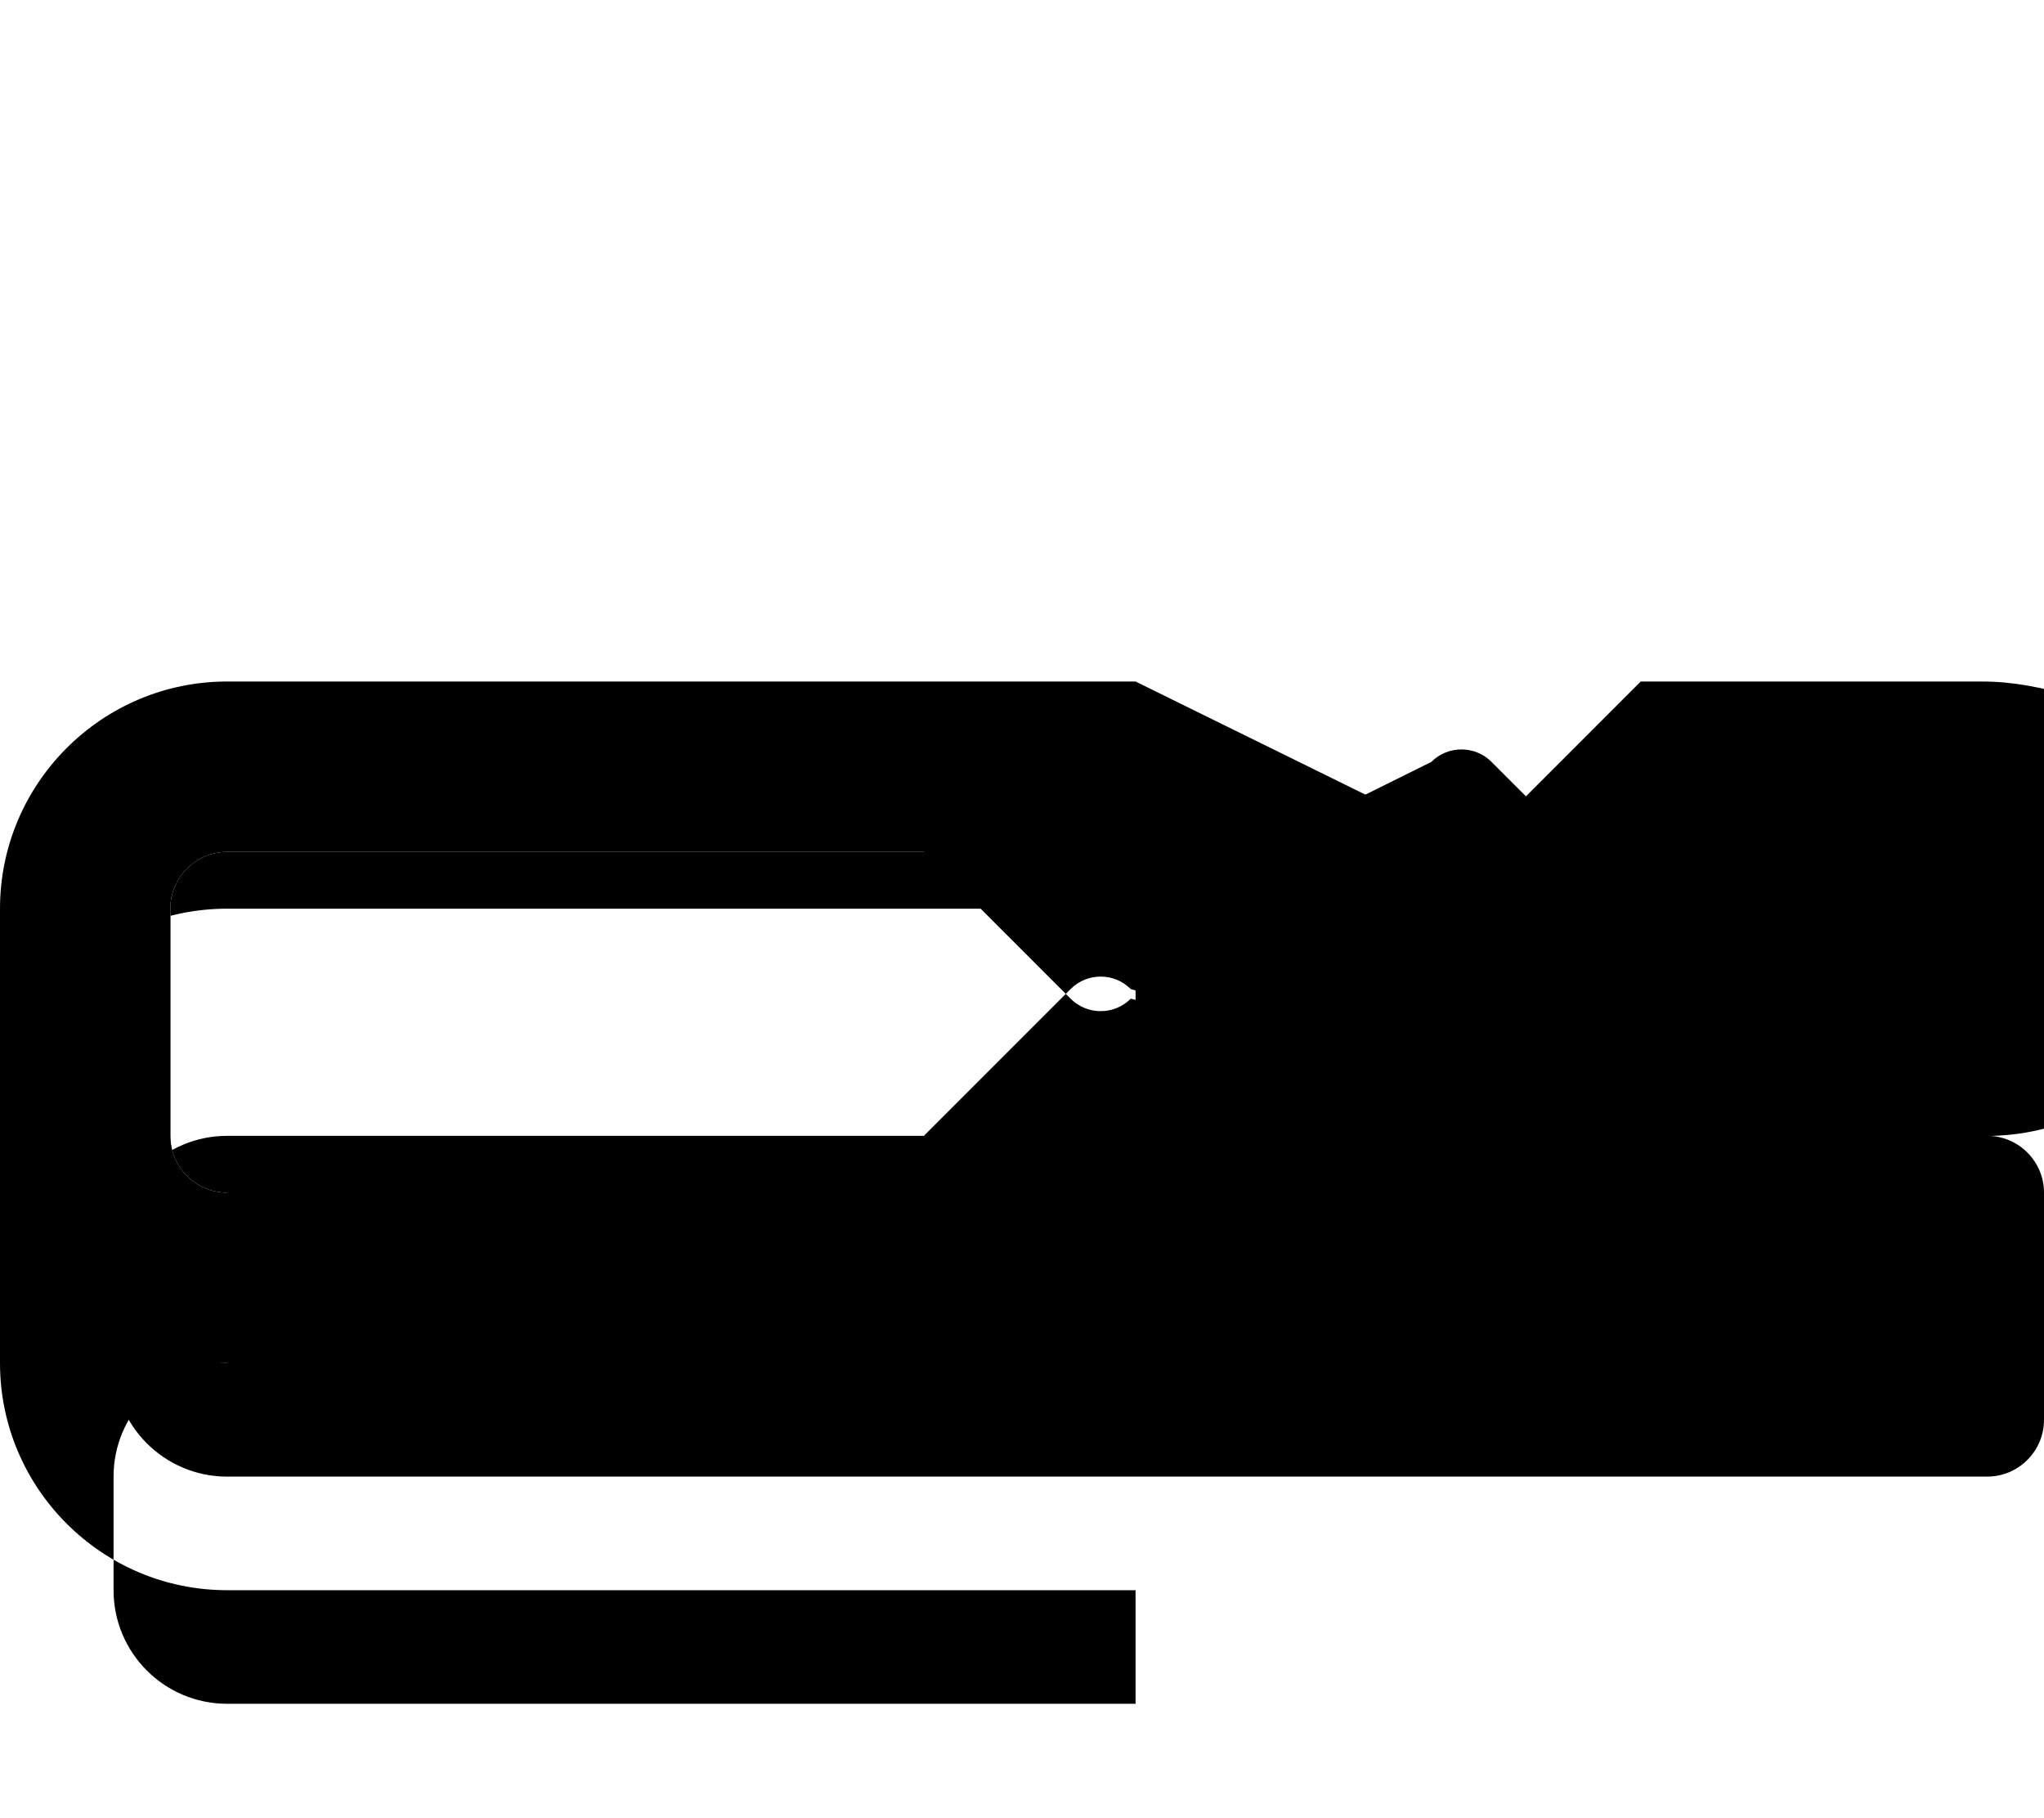
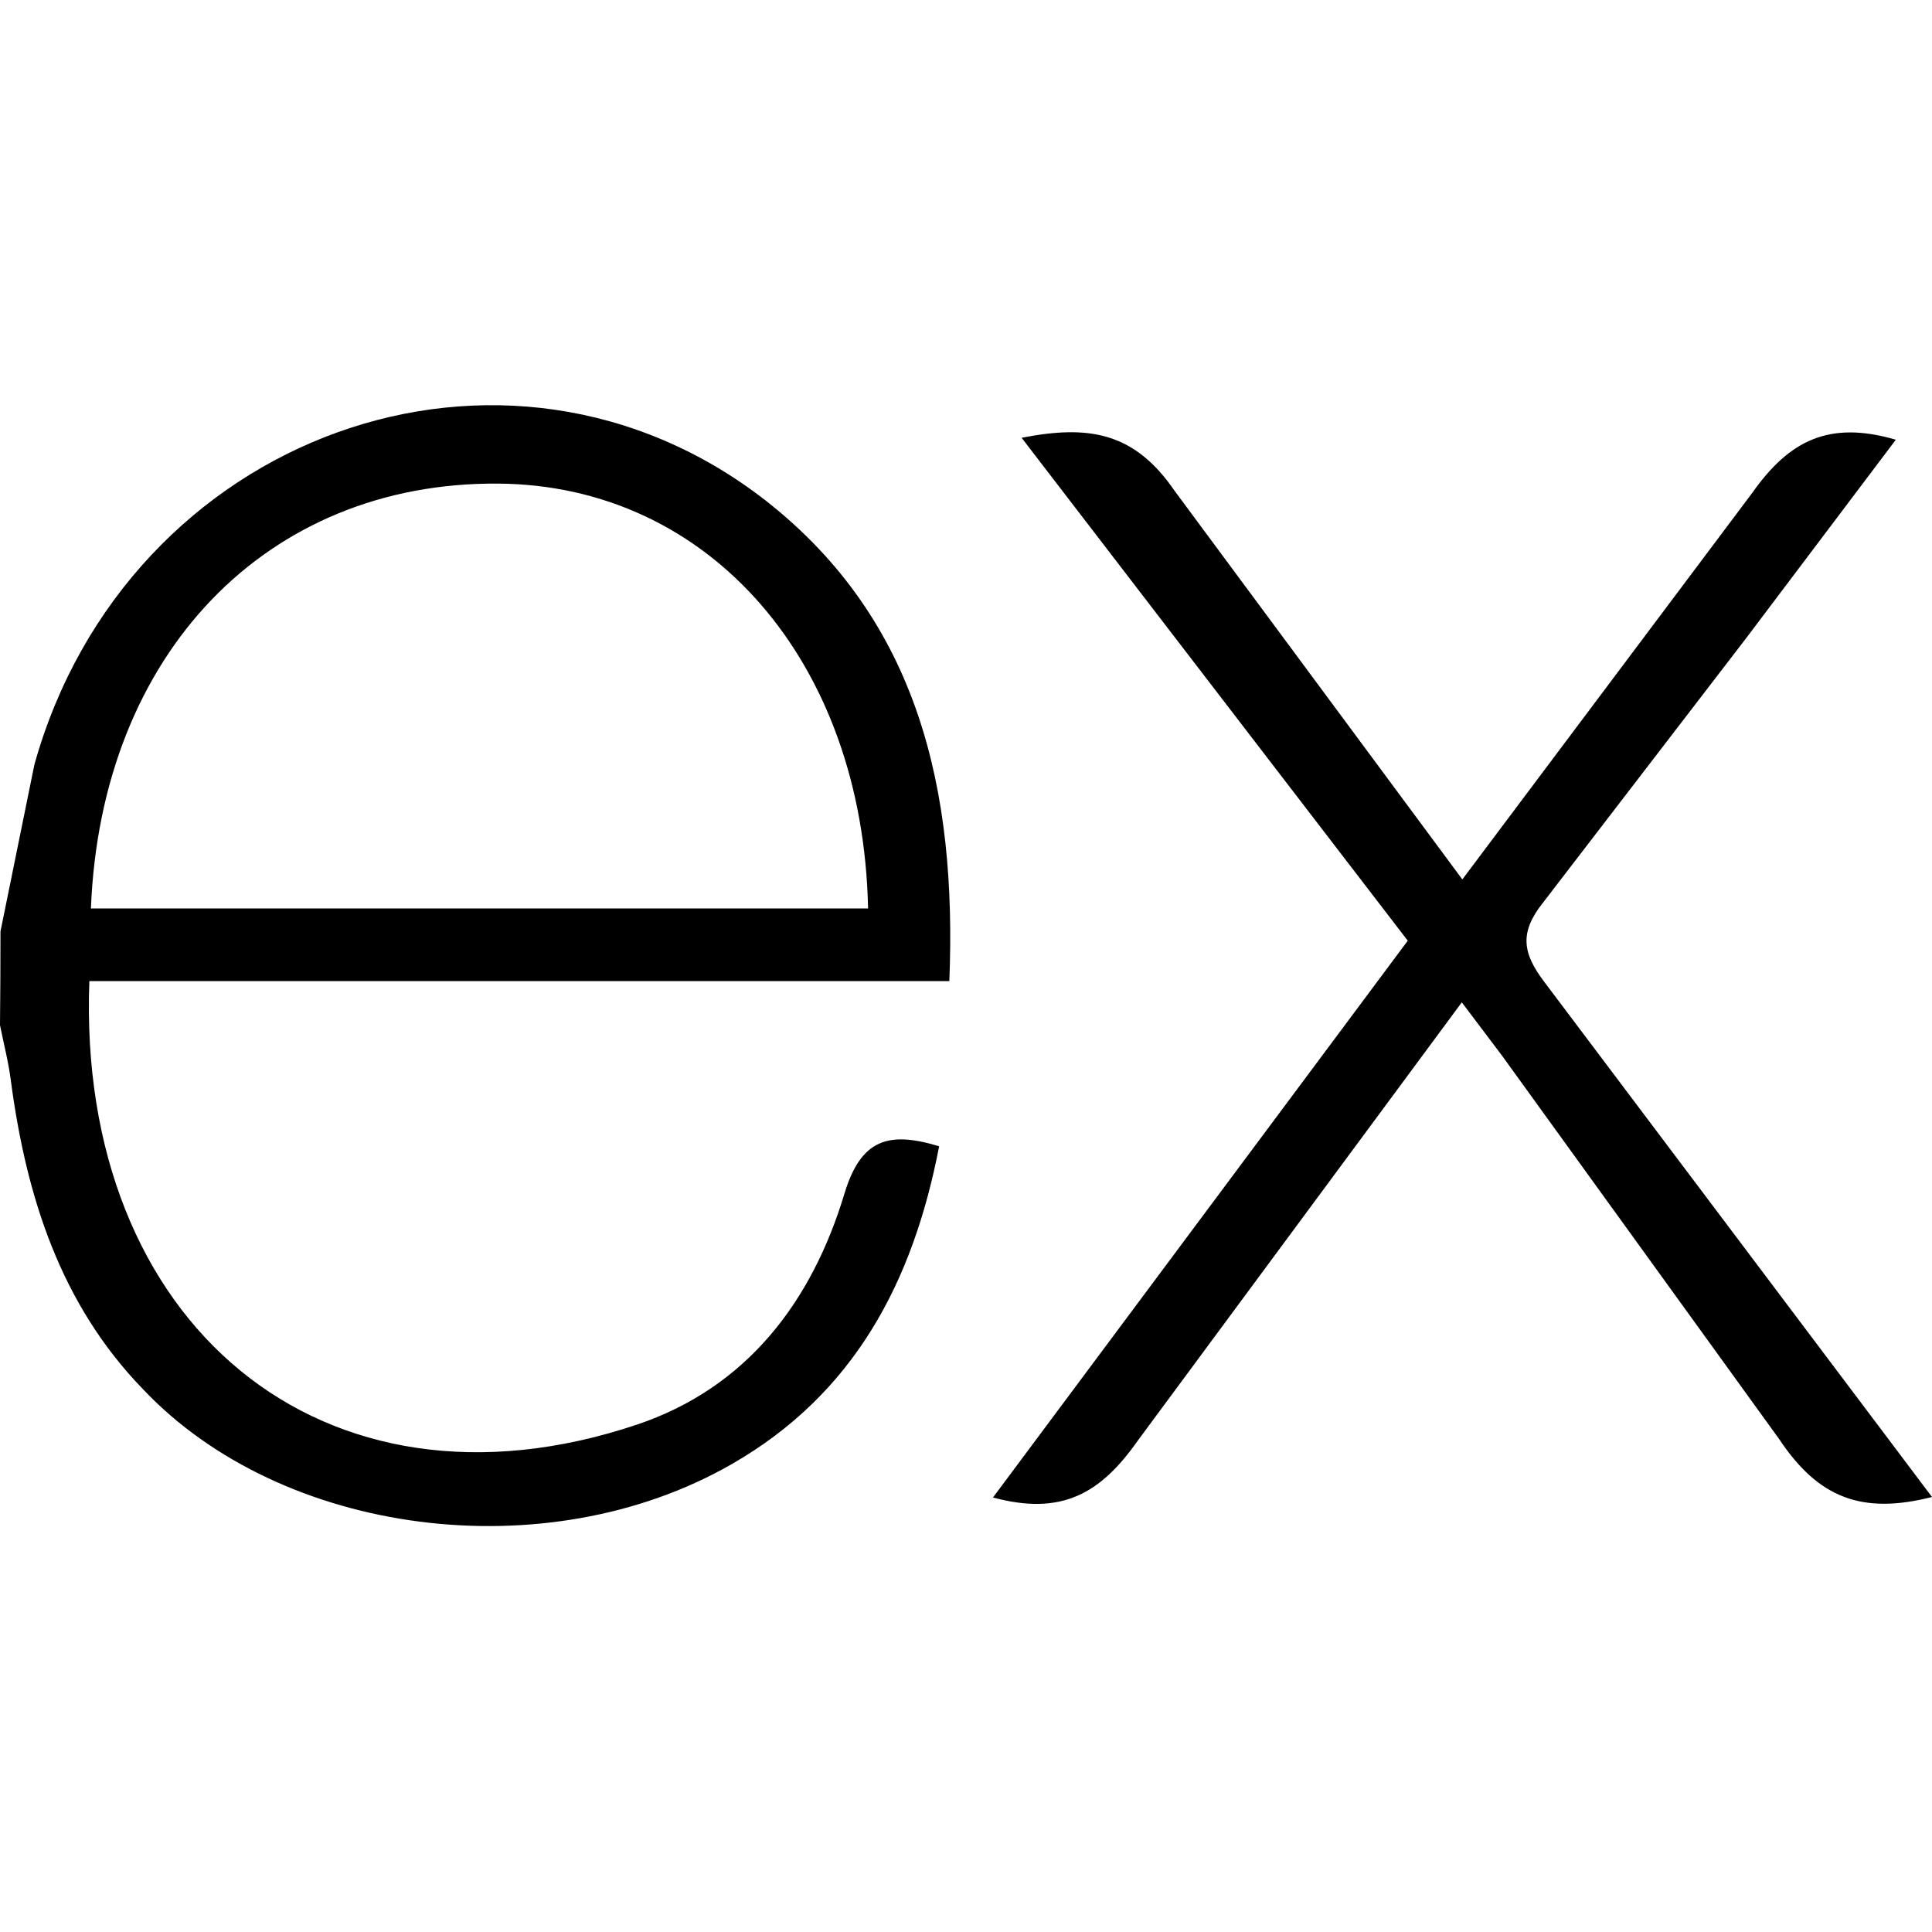
- <svg xmlns="http://www.w3.org/2000/svg" viewBox="0 0 576 512" version="1.1" fill="#000000">
-   <g id="SVGRepo_bgCarrier" stroke-width="0" />
-   <g id="SVGRepo_tracerCarrier" stroke-linecap="round" stroke-linejoin="round" />
-   <g id="SVGRepo_iconCarrier">
-     <path fill="#000000" d="M560,256h-98.33l-41.35-41.35c-4.69-4.69-12.29-4.69-16.97,0L320,256H64c-35.29,0-64,28.71-64,64v64c0,35.29,28.71,64,64,64h256v32H64c-17.67,0-32-14.33-32-32v-32c0-17.67,14.33-32,32-32h226.34l41.35-41.35c4.69-4.69,12.28-4.69,16.97,0L462.36,320H560c35.29,0,64-28.71,64-64v-64C624,284.71,595.29,256,560,256zM64,336c-8.82,0-16-7.18-16-16v-64c0-8.82,7.18-16,16-16h256v96H64z" />
-     <path fill="#000000" d="M558.63,192H462.36l-41.35,41.35c-4.69,4.69-12.28,4.69-16.97,0L320,192H64c-35.29,0-64,28.71-64,64v64c0,35.29,28.71,64,64,64h256v32H64c-17.67,0-32-14.33-32-32v-32c0-17.67,14.33-32,32-32h196.34l41.35-41.35c4.69-4.69,12.28-4.69,16.97,0L460.36,320H558.63c35.29,0,64-28.71,64-64v-64C622.63,220.71,593.92,192,558.63,192zM64,336c-8.82,0-16-7.18-16-16v-64c0-8.82,7.18-16,16-16h196.34l41.35,41.35c4.69,4.69,12.29,4.69,16.97,0L462.36,320H560c8.82,0,16,7.18,16,16v64c0,8.82-7.18,16-16,16H64z" />
-   </g>
+ <svg xmlns="http://www.w3.org/2000/svg" viewBox="0 0 32 32" width="64" height="64">
+   <path d="M32 24.795c-1.164.296-1.884.013-2.53-.957l-4.594-6.356-.664-.88-5.365 7.257c-.613.873-1.256 1.253-2.4.944l6.87-9.222-6.396-8.33c1.1-.214 1.86-.105 2.535.88l4.765 6.435 4.8-6.4c.615-.873 1.276-1.205 2.38-.883l-2.48 3.288-3.36 4.375c-.4.5-.345.842.023 1.325L32 24.795zM.008 15.427l.562-2.764C2.1 7.193 8.37 4.92 12.694 8.3c2.527 1.988 3.155 4.8 3.03 7.95H1.48c-.214 5.67 3.867 9.092 9.07 7.346 1.825-.613 2.9-2.042 3.438-3.83.273-.896.725-1.036 1.567-.78-.43 2.236-1.4 4.104-3.45 5.273-3.063 1.75-7.435 1.184-9.735-1.248C1 21.6.434 19.812.18 17.9c-.04-.316-.12-.617-.18-.92q.008-.776.008-1.552zm1.498-.38h12.872c-.084-4.1-2.637-7.012-6.126-7.037-3.83-.03-6.58 2.813-6.746 7.037z" />
</svg>
